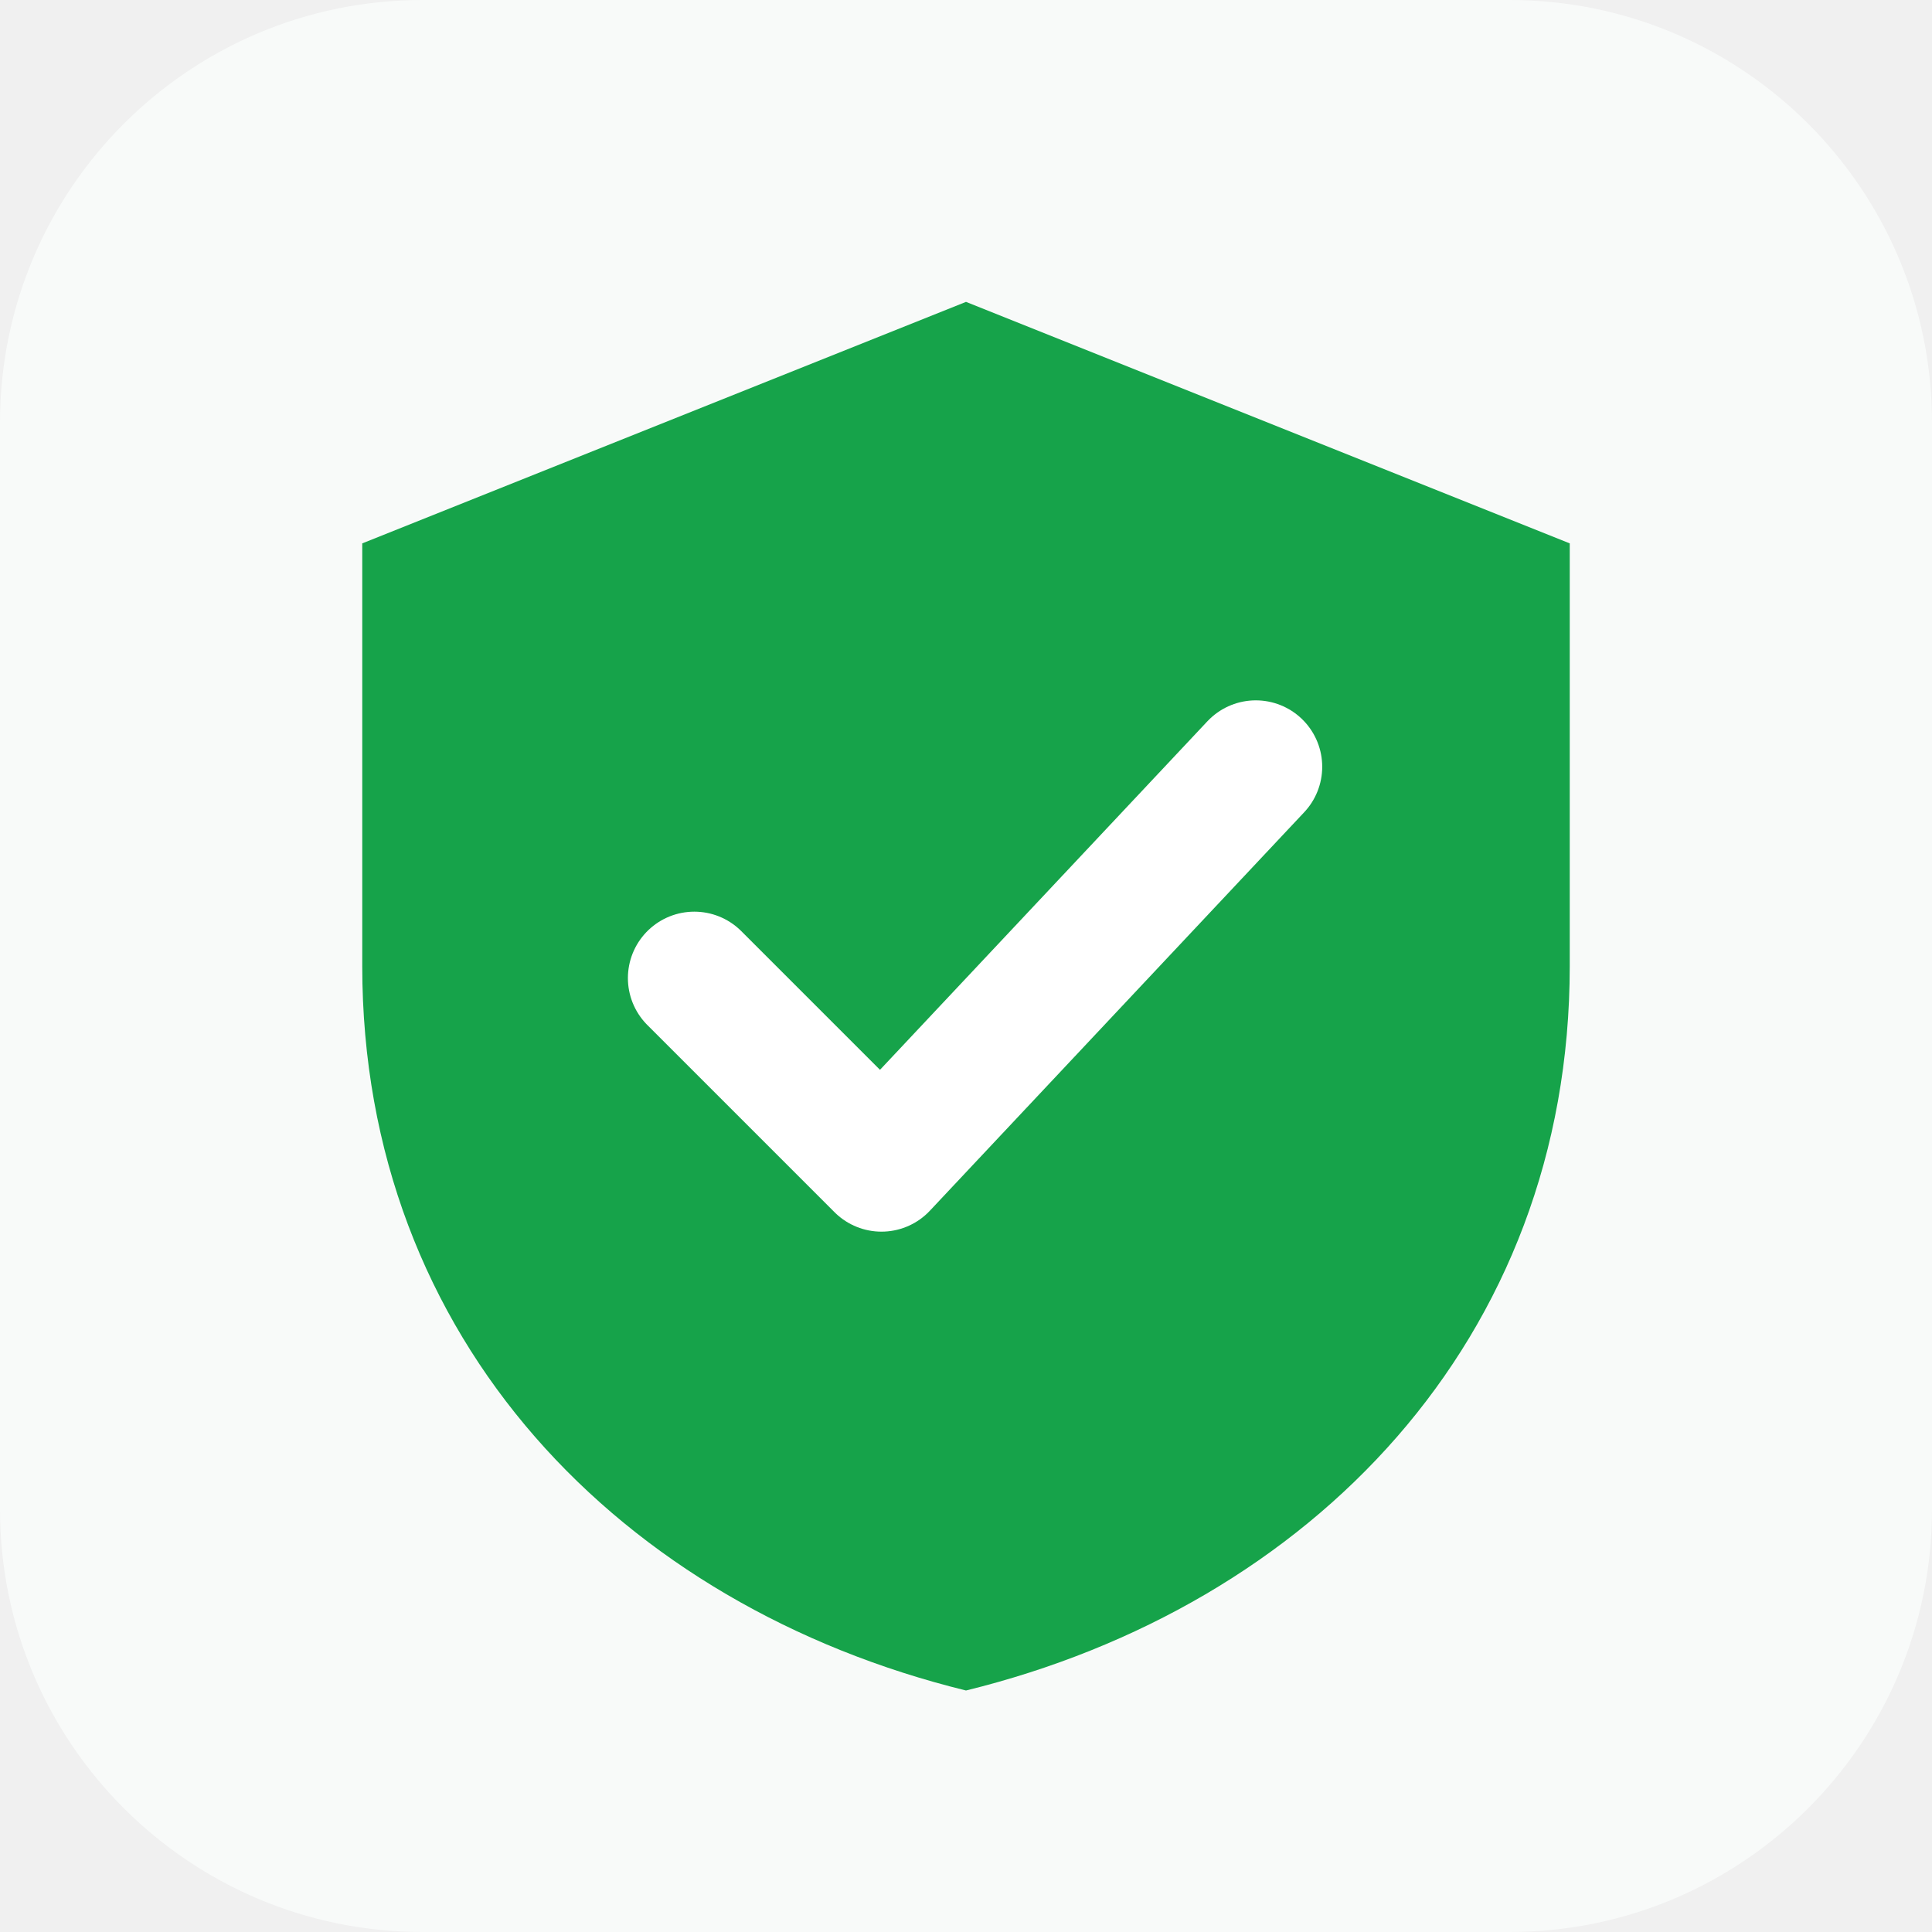
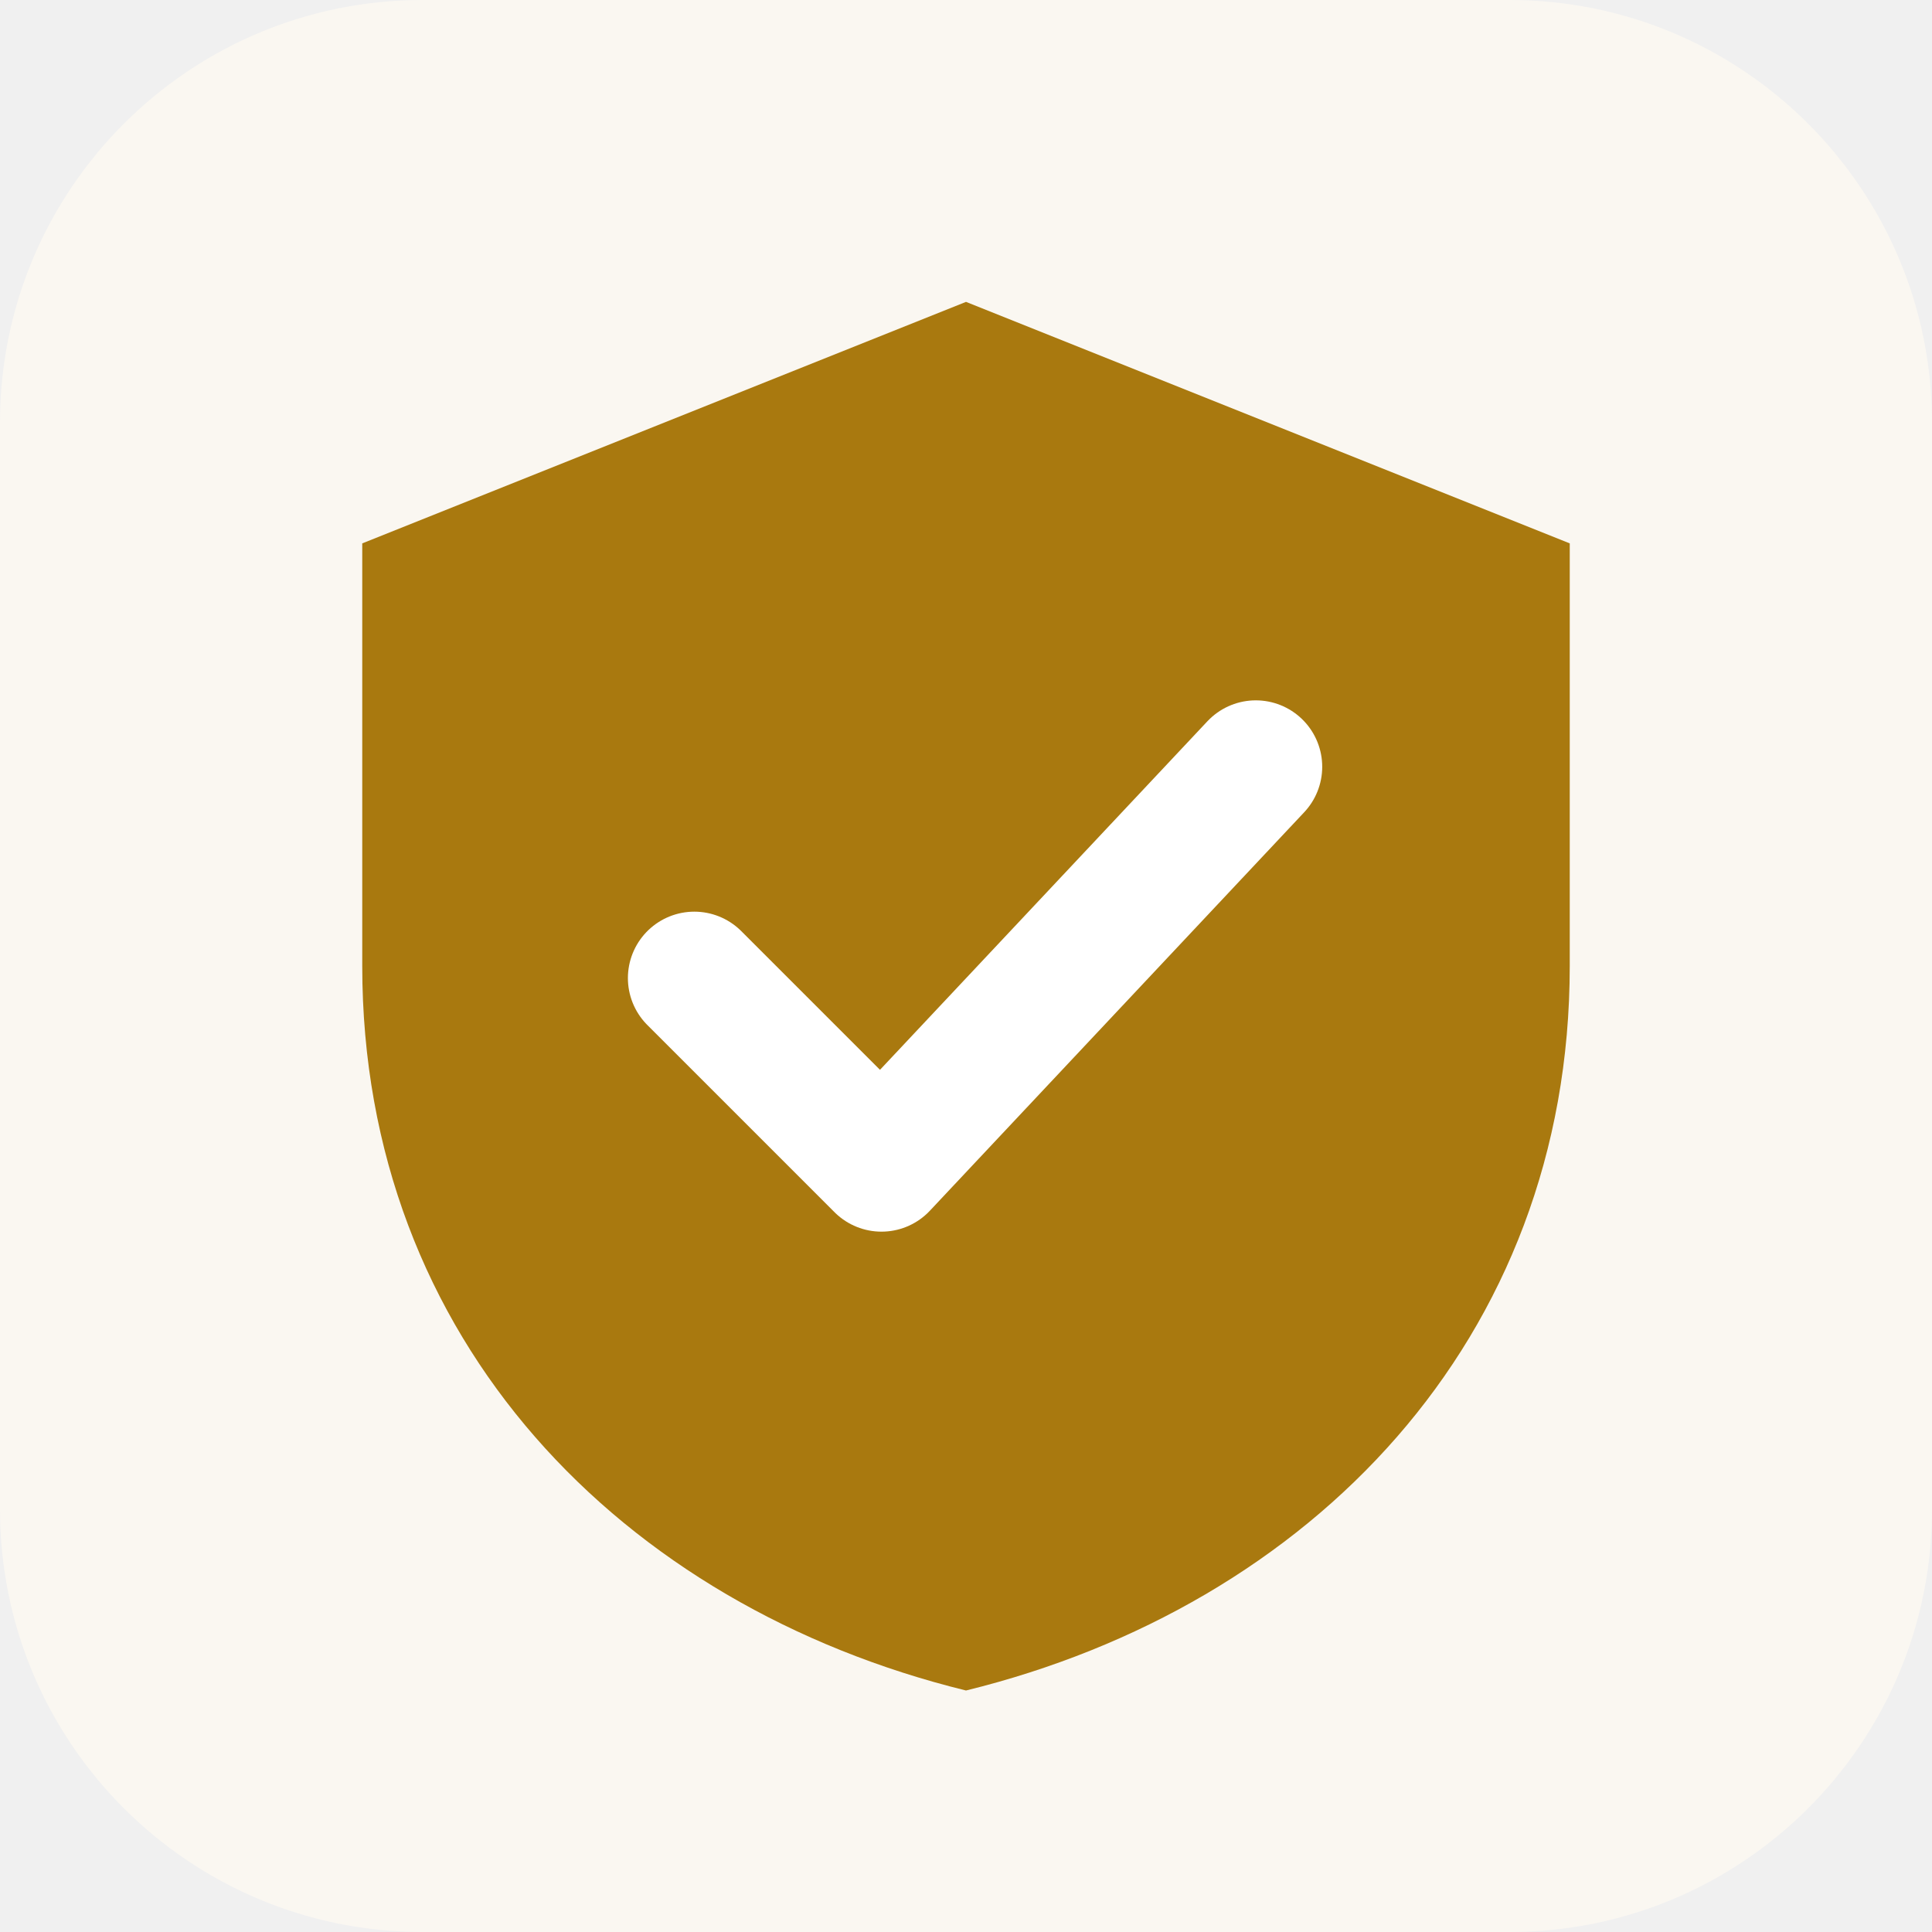
<svg xmlns="http://www.w3.org/2000/svg" viewBox="0 0 32 32" fill="none">
-   <rect width="32" height="32" rx="7" fill="#f8faf9" />
-   <path d="M16 5 6 9v7c0 6.2 4.3 10.6 10 12 5.7-1.4 10-5.8 10-12V9L16 5Z" fill="#16a34a" />
+   <rect width="32" height="32" rx="7" fill="#faf7f1" />
+   <path d="M16 5 6 9v7c0 6.2 4.3 10.6 10 12 5.7-1.4 10-5.8 10-12V9L16 5Z" fill="#a9790f" />
  <path d="M11.5 16.2 14.6 19.3 20.8 12.7" stroke="#ffffff" stroke-width="2.2" stroke-linecap="round" stroke-linejoin="round" />
</svg>
